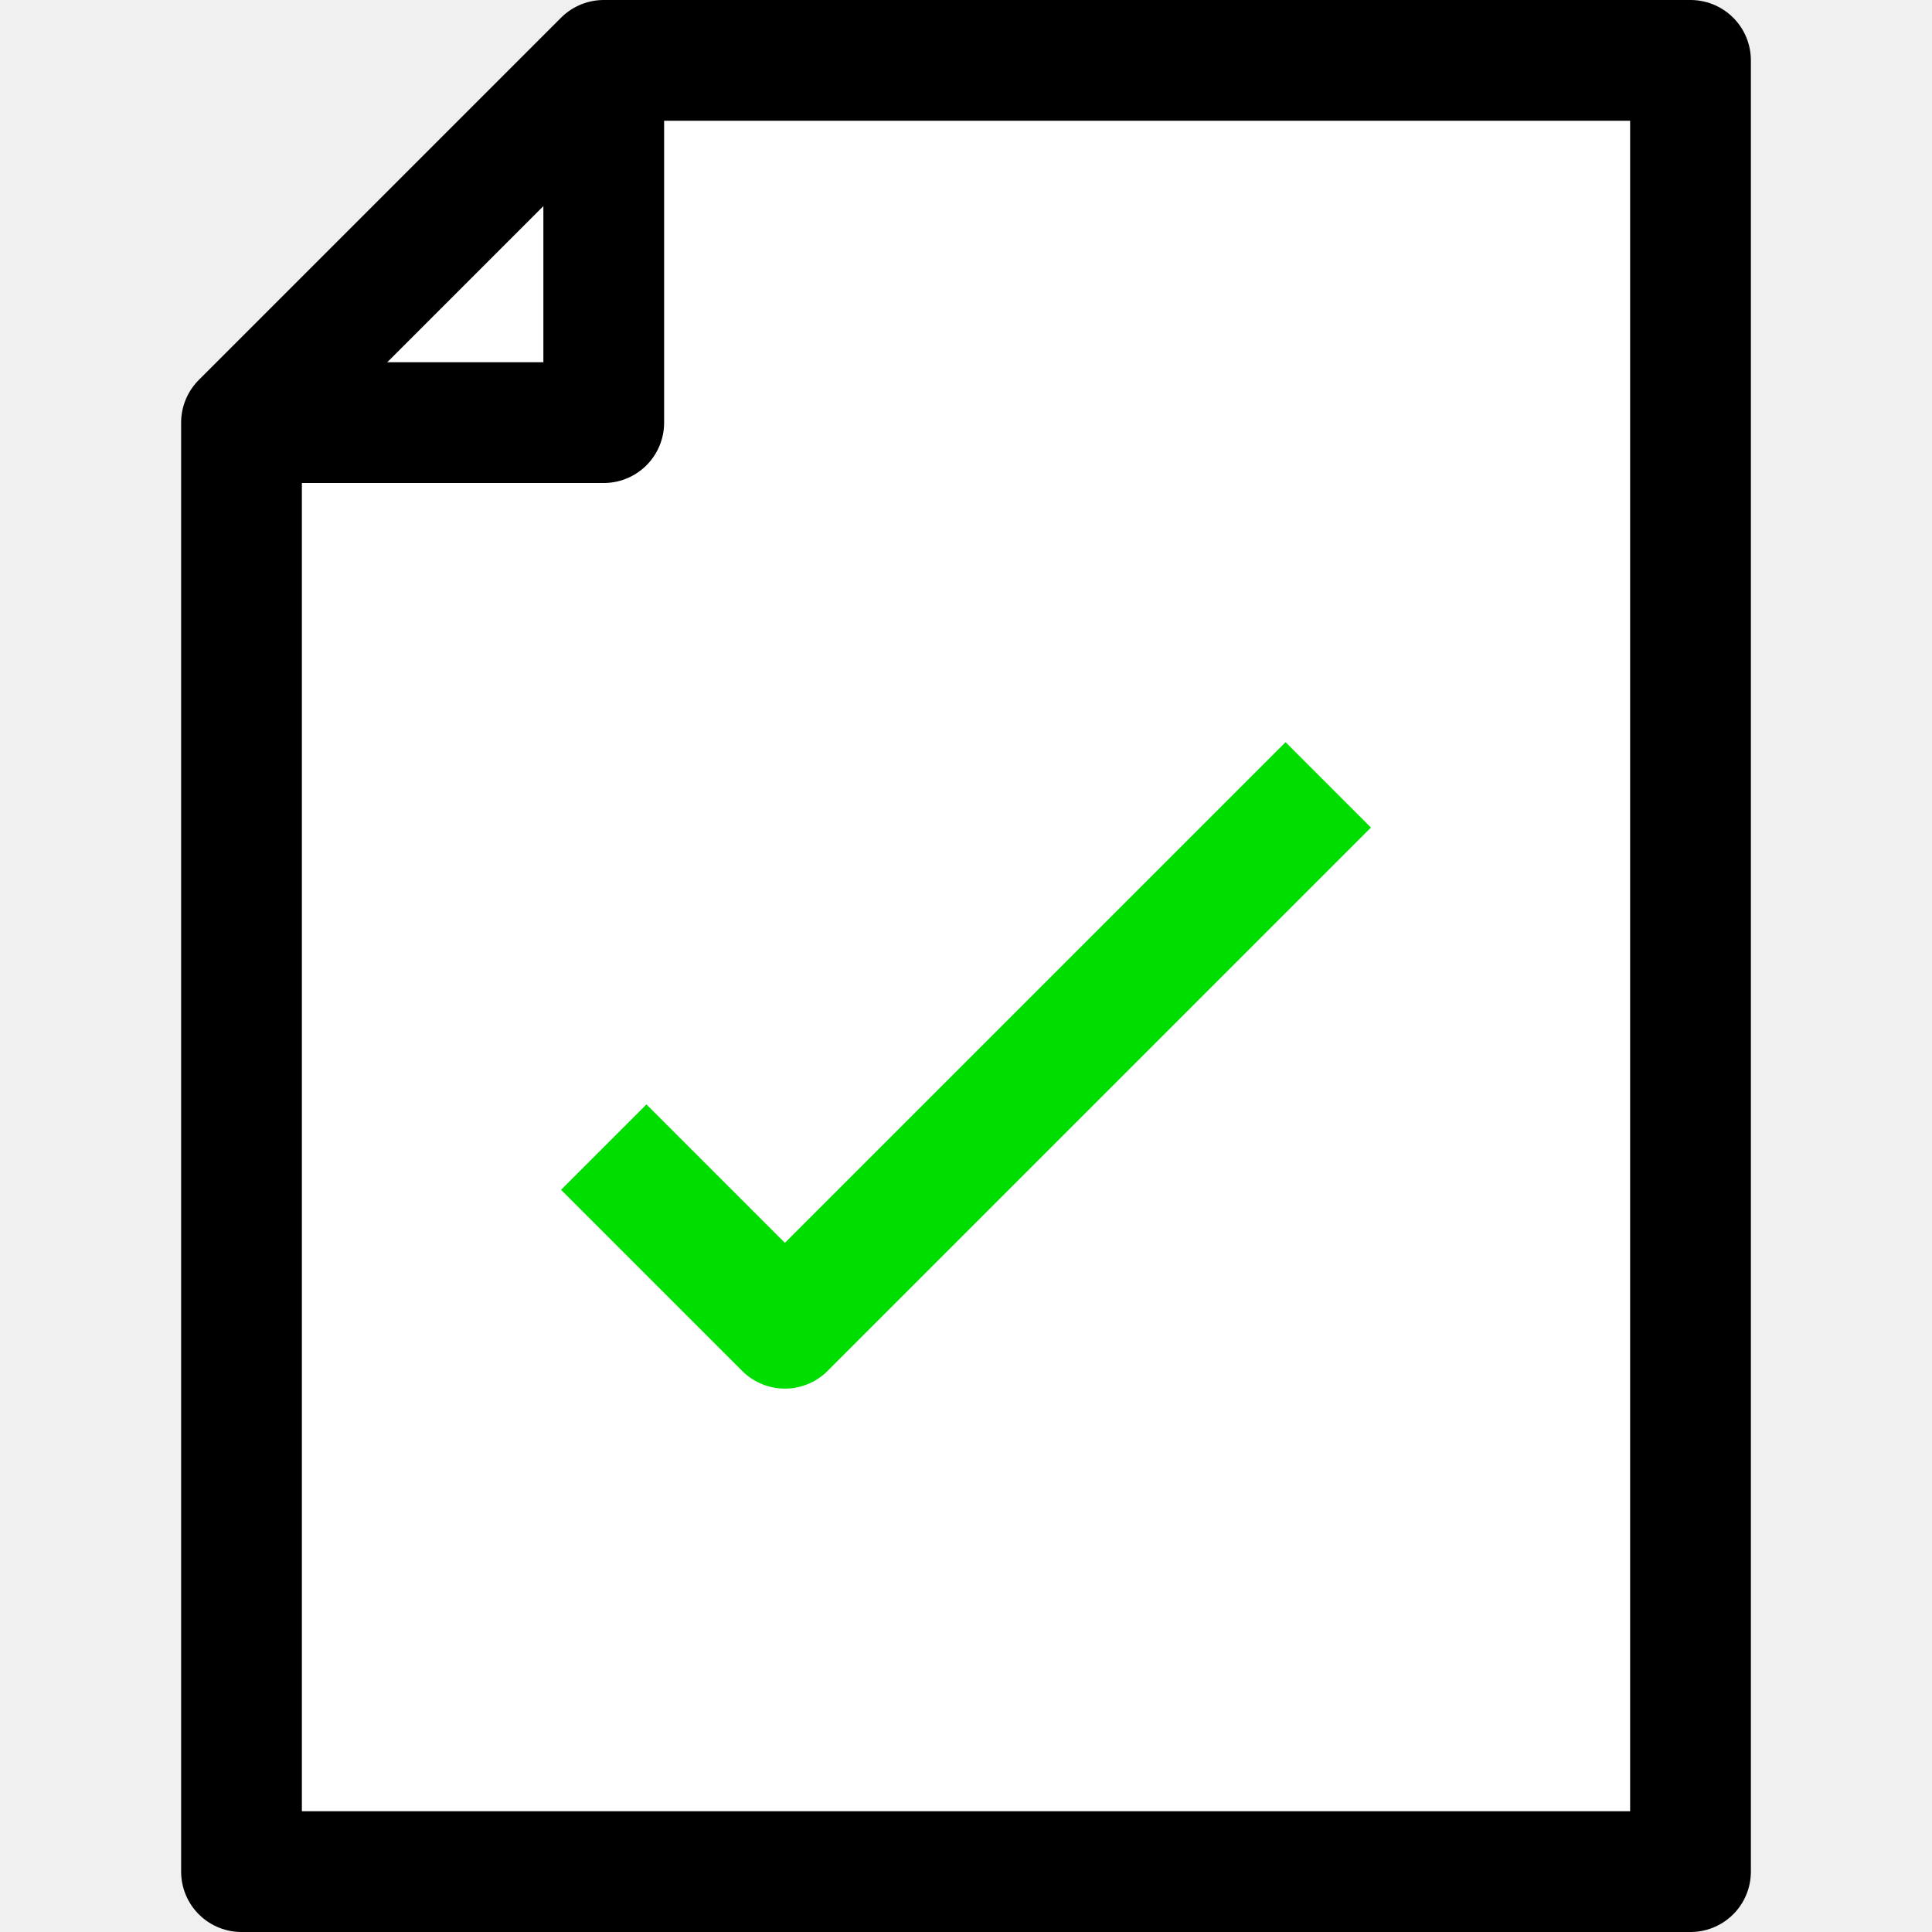
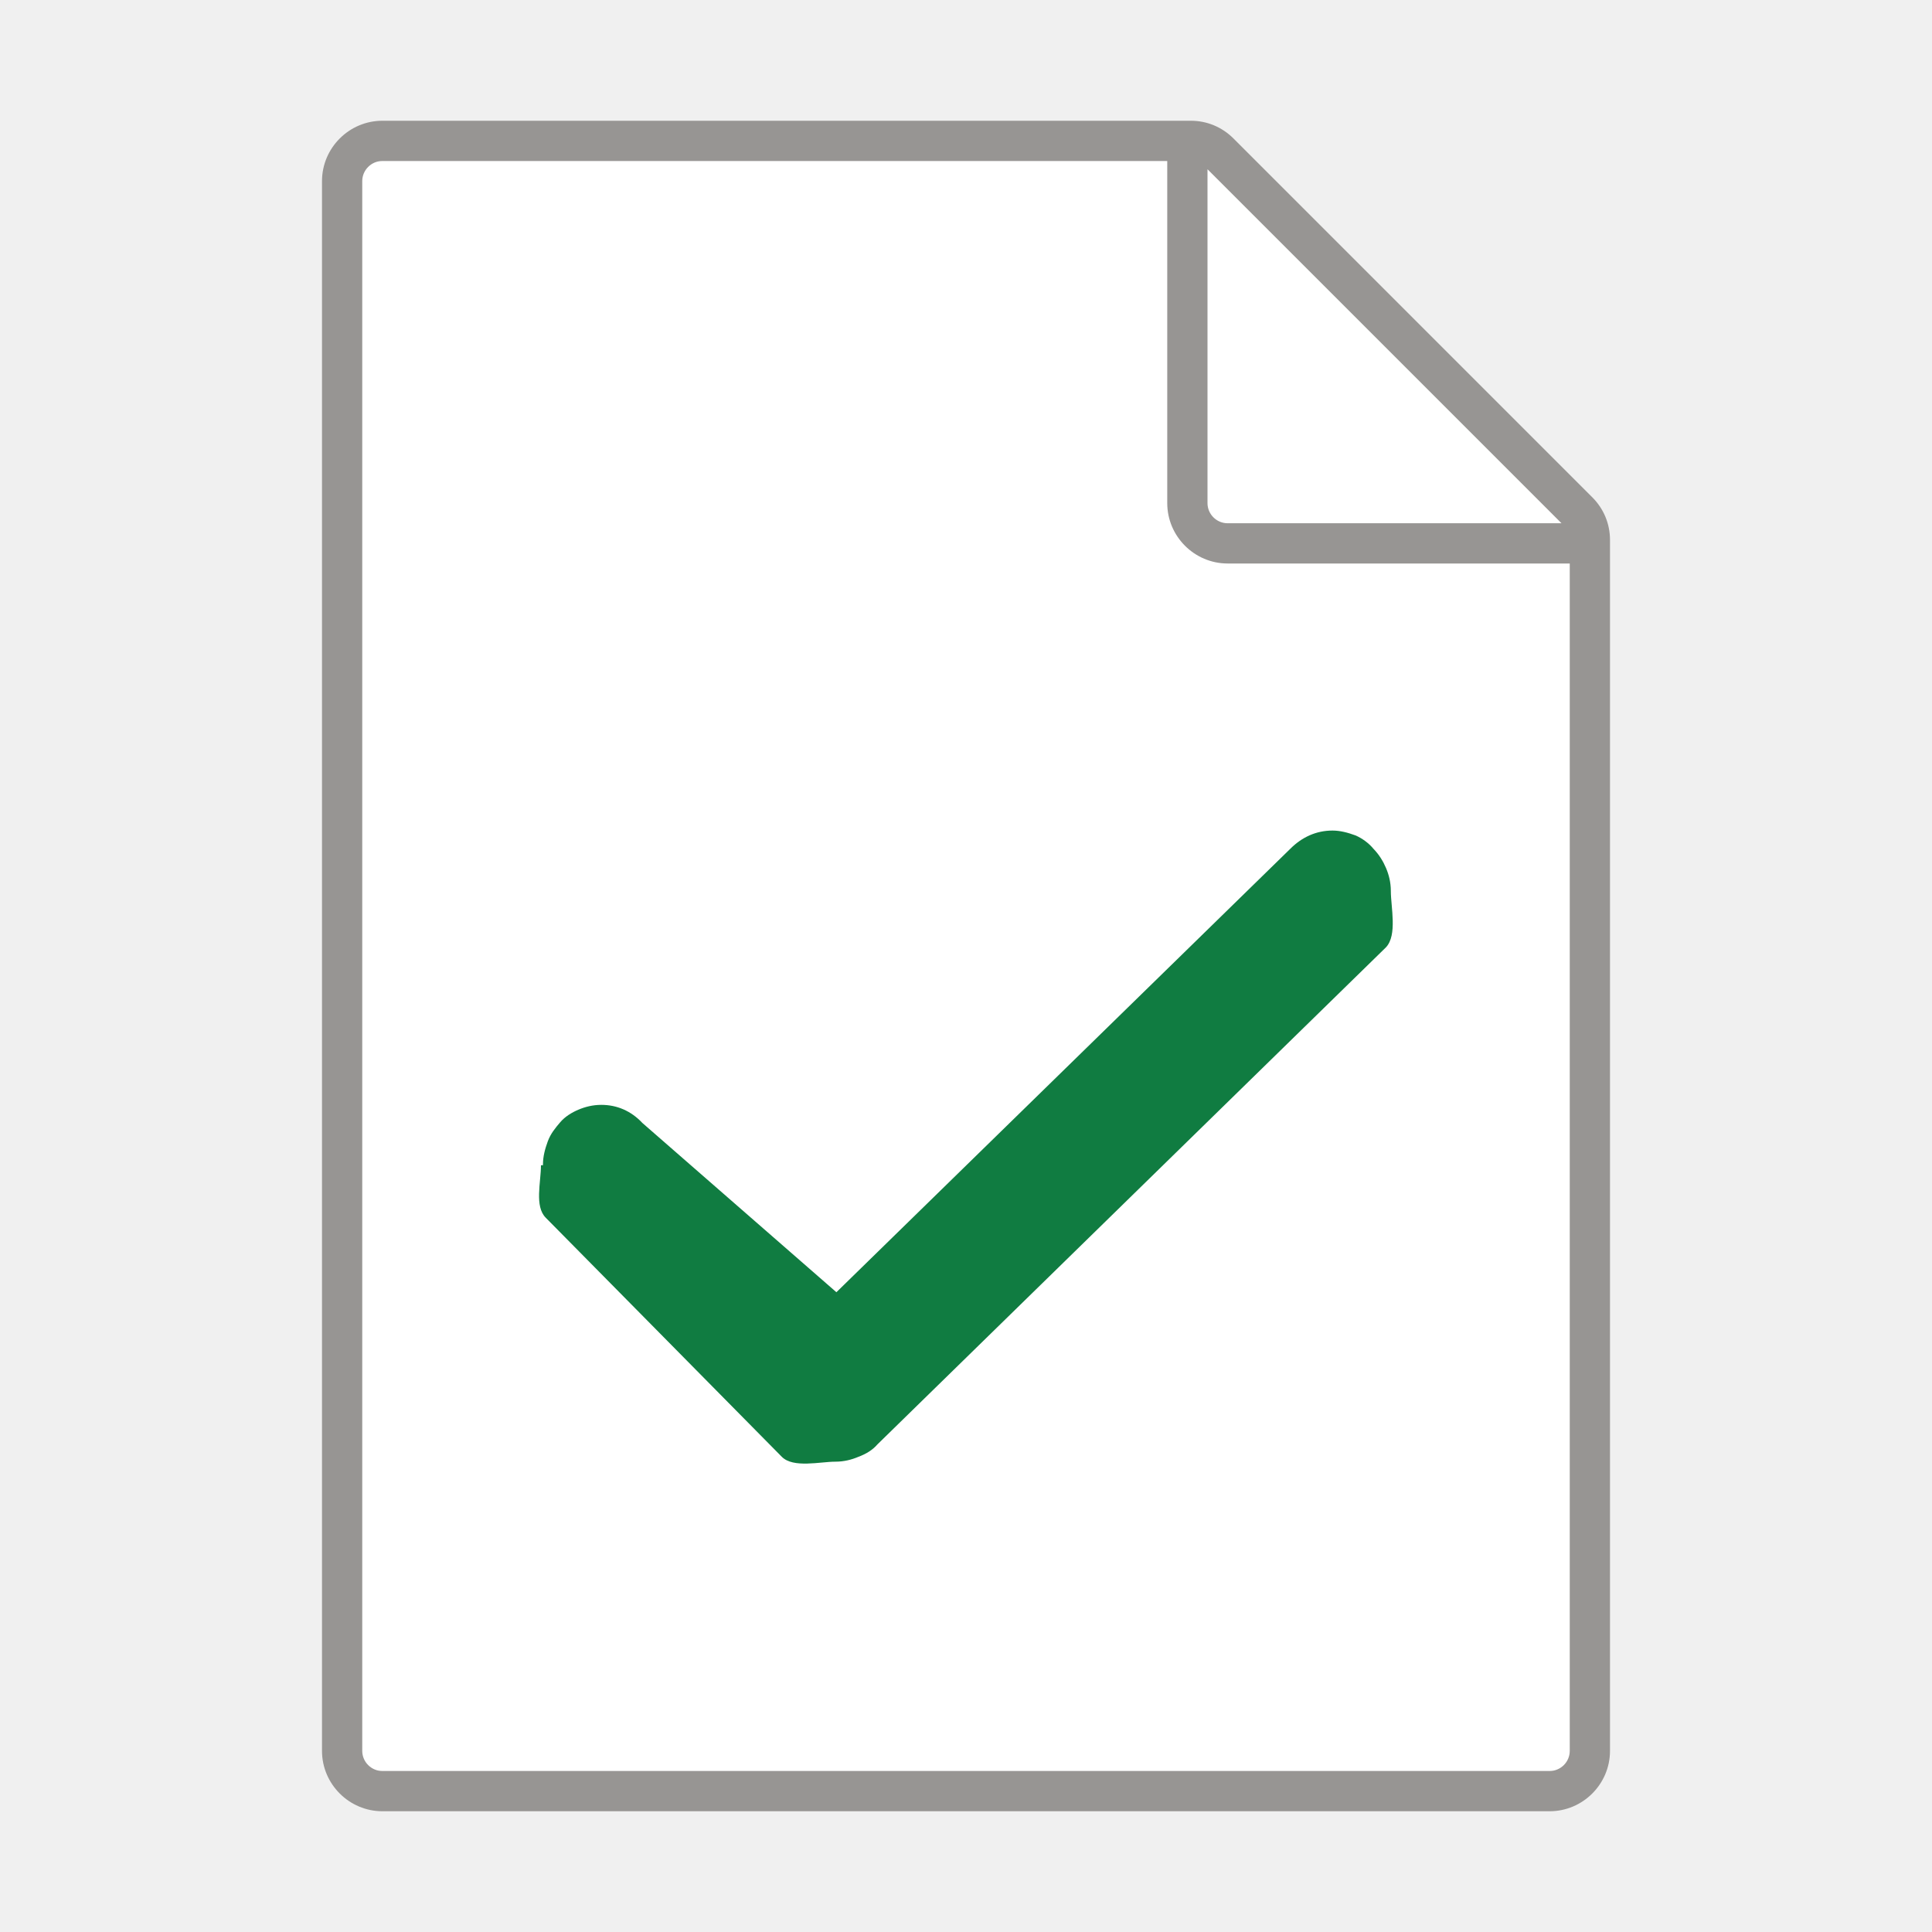
- <svg xmlns="http://www.w3.org/2000/svg" viewBox="0 0 32 32" version="1.1" id="svg42">
-   <defs id="defs31">
-     <style id="style29">.cls-1{fill:none;stroke:#000;stroke-linejoin:round;stroke-width:2px;}</style>
+ <svg xmlns="http://www.w3.org/2000/svg" id="Layer_1" version="1.1" viewBox="0 0 96 96">
+   <defs>
+     <style>
+       .st0 {
+         fill: #fff;
+       }
+ 
+       .st1 {
+         fill: #979593;
+       }
+ 
+       .st2 {
+         fill: #107c41;
+       }
+     </style>
  </defs>
-   <g data-name="351-Document Check" id="_351-Document_Check">
-     <rect style="fill:#ffffff;fill-opacity:1;fill-rule:nonzero" id="rect921" width="18" height="30" x="10" y="1" />
-     <rect style="fill:#ffffff;fill-opacity:1;fill-rule:nonzero" id="rect923" width="10.188" height="24" x="4" y="7" />
-     <polyline class="cls-1" points="10 1 10 7 4 7" id="polyline37" style="fill:#ffffff;fill-opacity:1" />
-     <polygon class="cls-1" points="10 1 4 7 4 31 28 31 28 1 10 1" id="polygon35" />
-     <polyline class="cls-1" points="10 19 13 22 22 13" id="polyline39" style="stroke:#00de00;stroke-opacity:1" />
-   </g>
+   <path class="st0" d="M60.96,8H18.27c-.7,0-1.27.57-1.27,1.27v77.46c0,.7.57,1.27,1.27,1.27h59.68c.7,0,1.27-.57,1.27-1.27V26.26c0-.79-.31-1.54-.87-2.1l-15.3-15.3c-.56-.56-1.31-.87-2.1-.87Z" />
+   <path class="st1" d="M79.12,24.71L61.29,6.88c-.57-.57-1.32-.88-2.12-.88H19c-1.65,0-3,1.35-3,3v78c0,1.65,1.35,3,3,3h58c1.65,0,3-1.35,3-3V26.83c0-.8-.31-1.55-.88-2.12ZM60,8.41l17.59,17.59h-16.59c-.55,0-1-.45-1-1V8.41ZM77,88H19c-.55,0-1-.45-1-1V9c0-.55.45-1,1-1h39v17c0,1.65,1.35,3,3,3h17v59c0,.55-.45,1-1,1Z" />
+   <path class="st2" d="M26.98,57.85c0-.38.1-.76.24-1.14s.38-.67.62-.95.57-.48.9-.62.71-.24,1.14-.24c.76,0,1.47.29,2.04.9l9.64,8.41,22.56-22.04c.57-.57,1.28-.9,2.09-.9.38,0,.76.1,1.14.24.33.14.66.38.9.67.28.29.48.62.62.95s.24.71.24,1.14c0,.81.33,2.19-.24,2.8l-25.27,24.7c-.24.28-.57.48-.95.62-.33.14-.71.24-1.14.24-.76,0-2.09.33-2.66-.24l-11.73-11.88c-.57-.57-.24-1.76-.24-2.61h.1s0-.05,0-.05Z" />
</svg>
